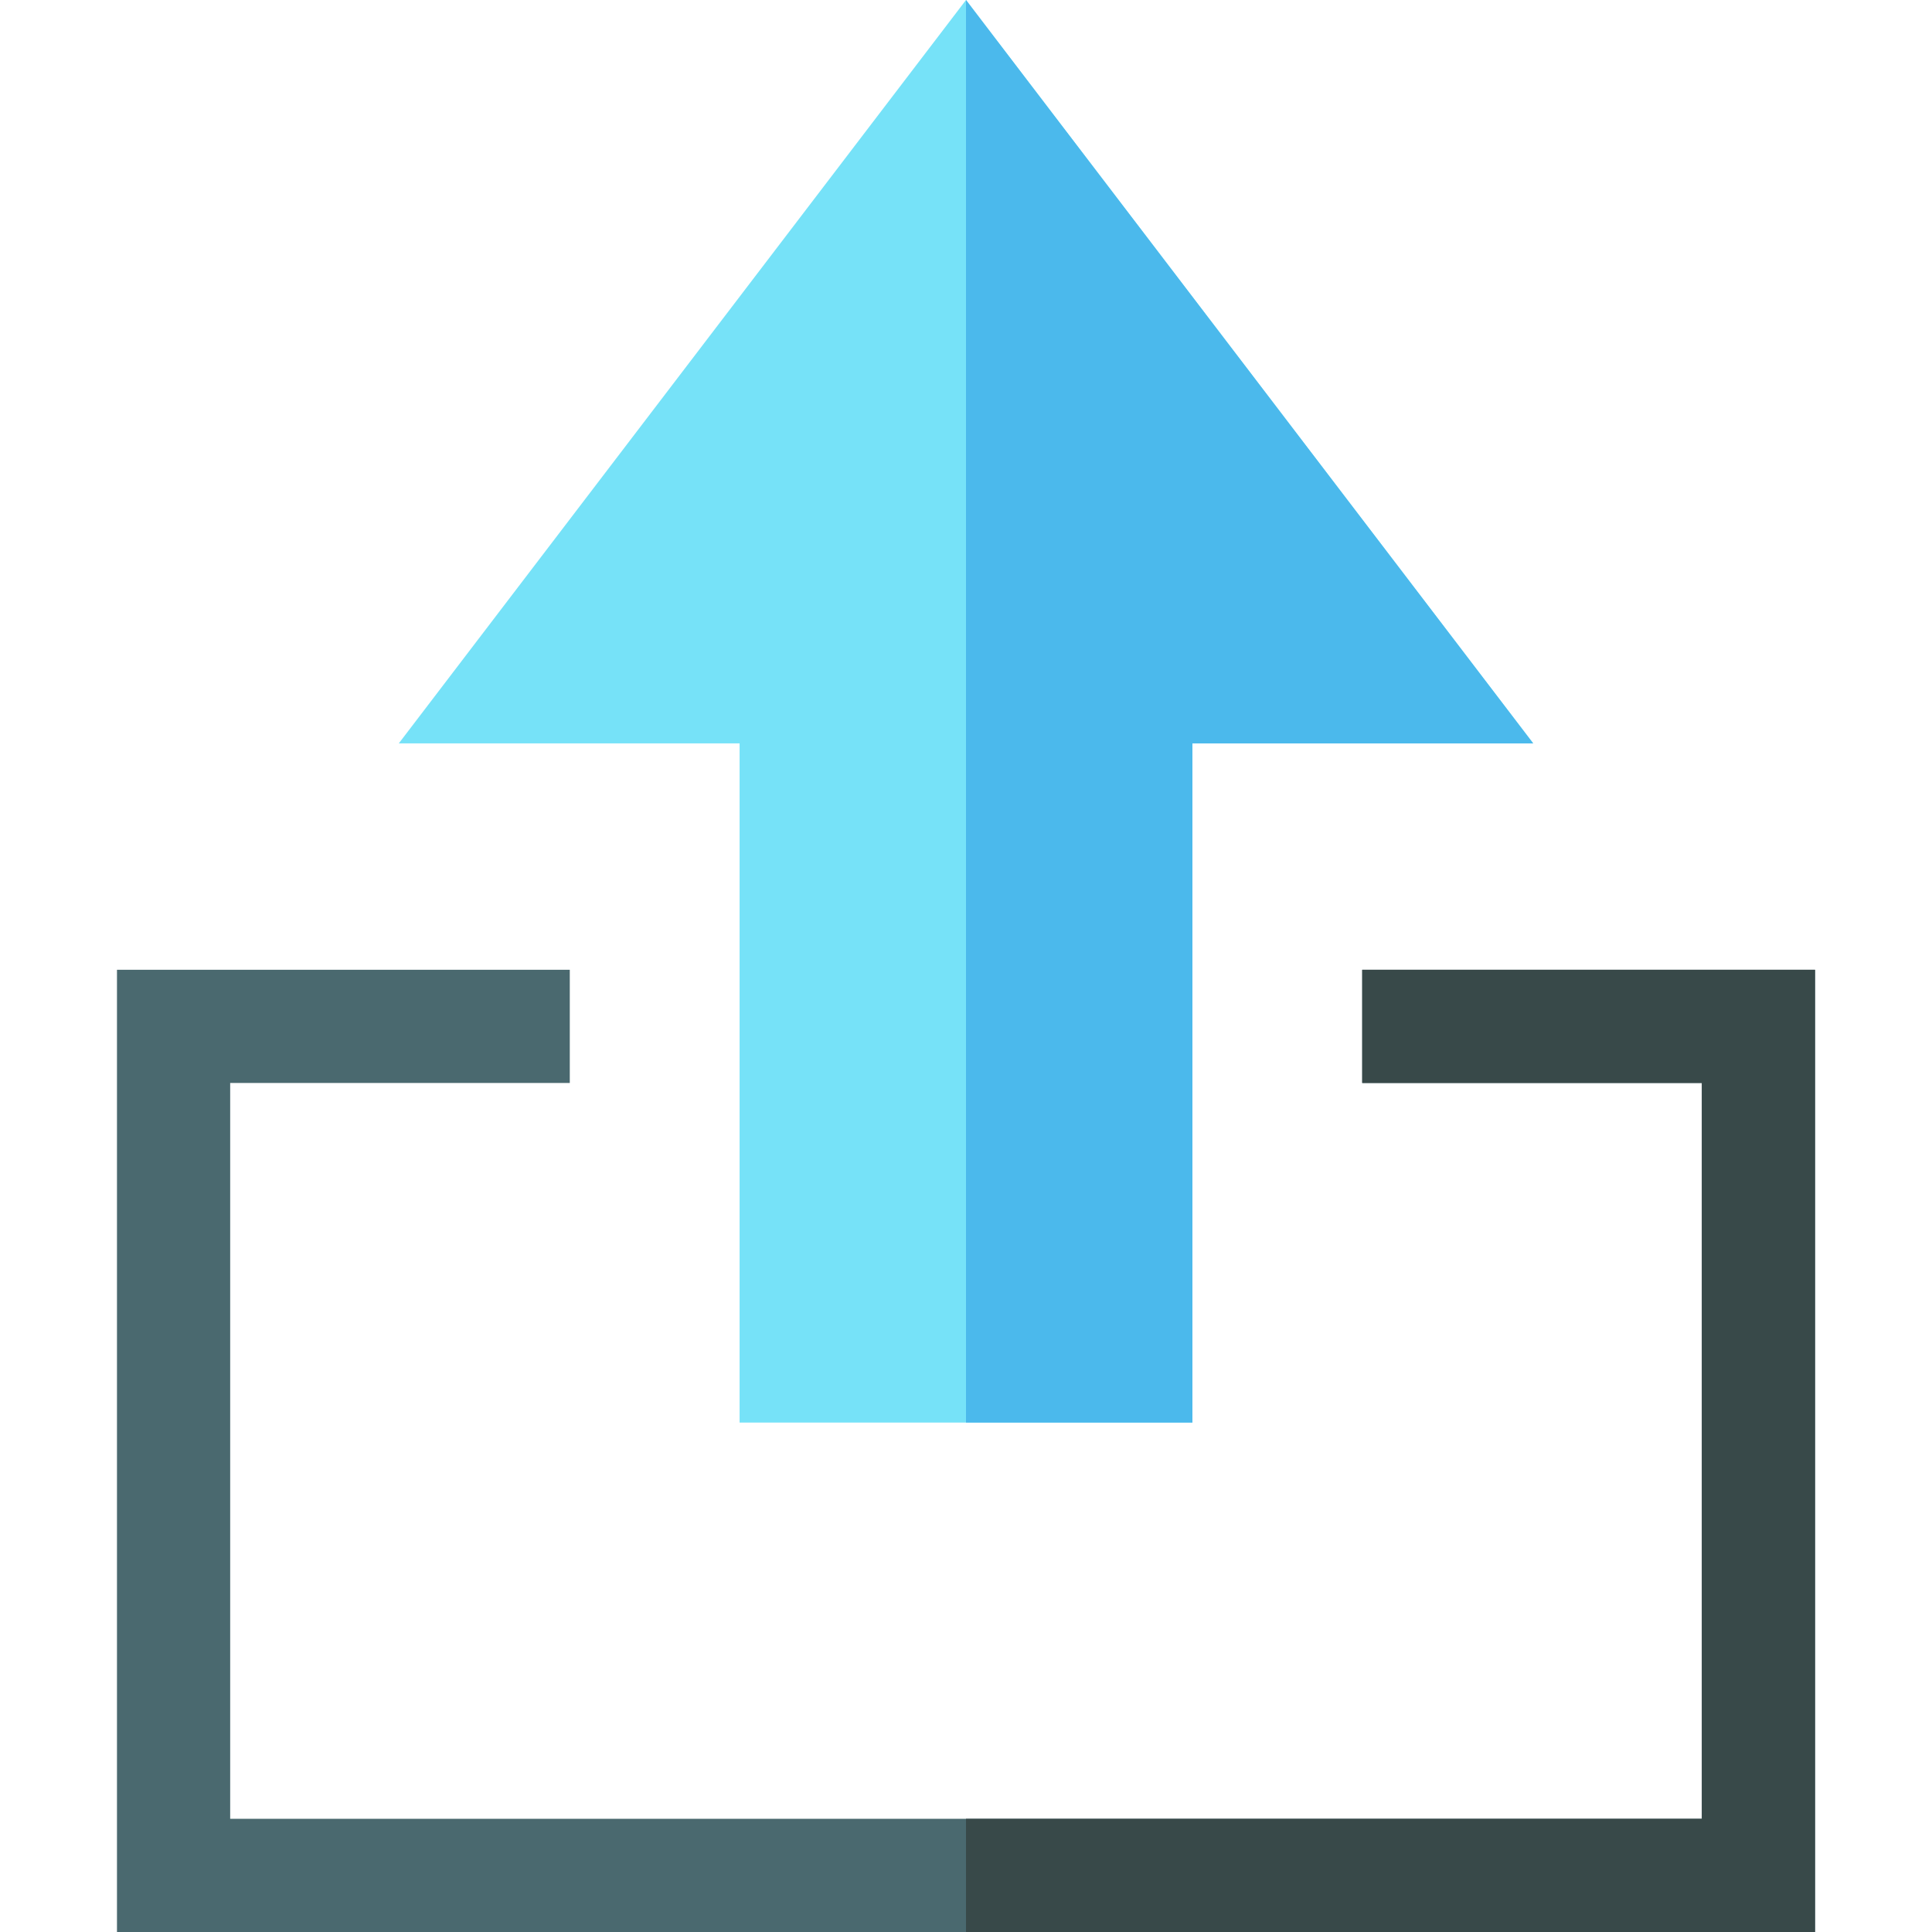
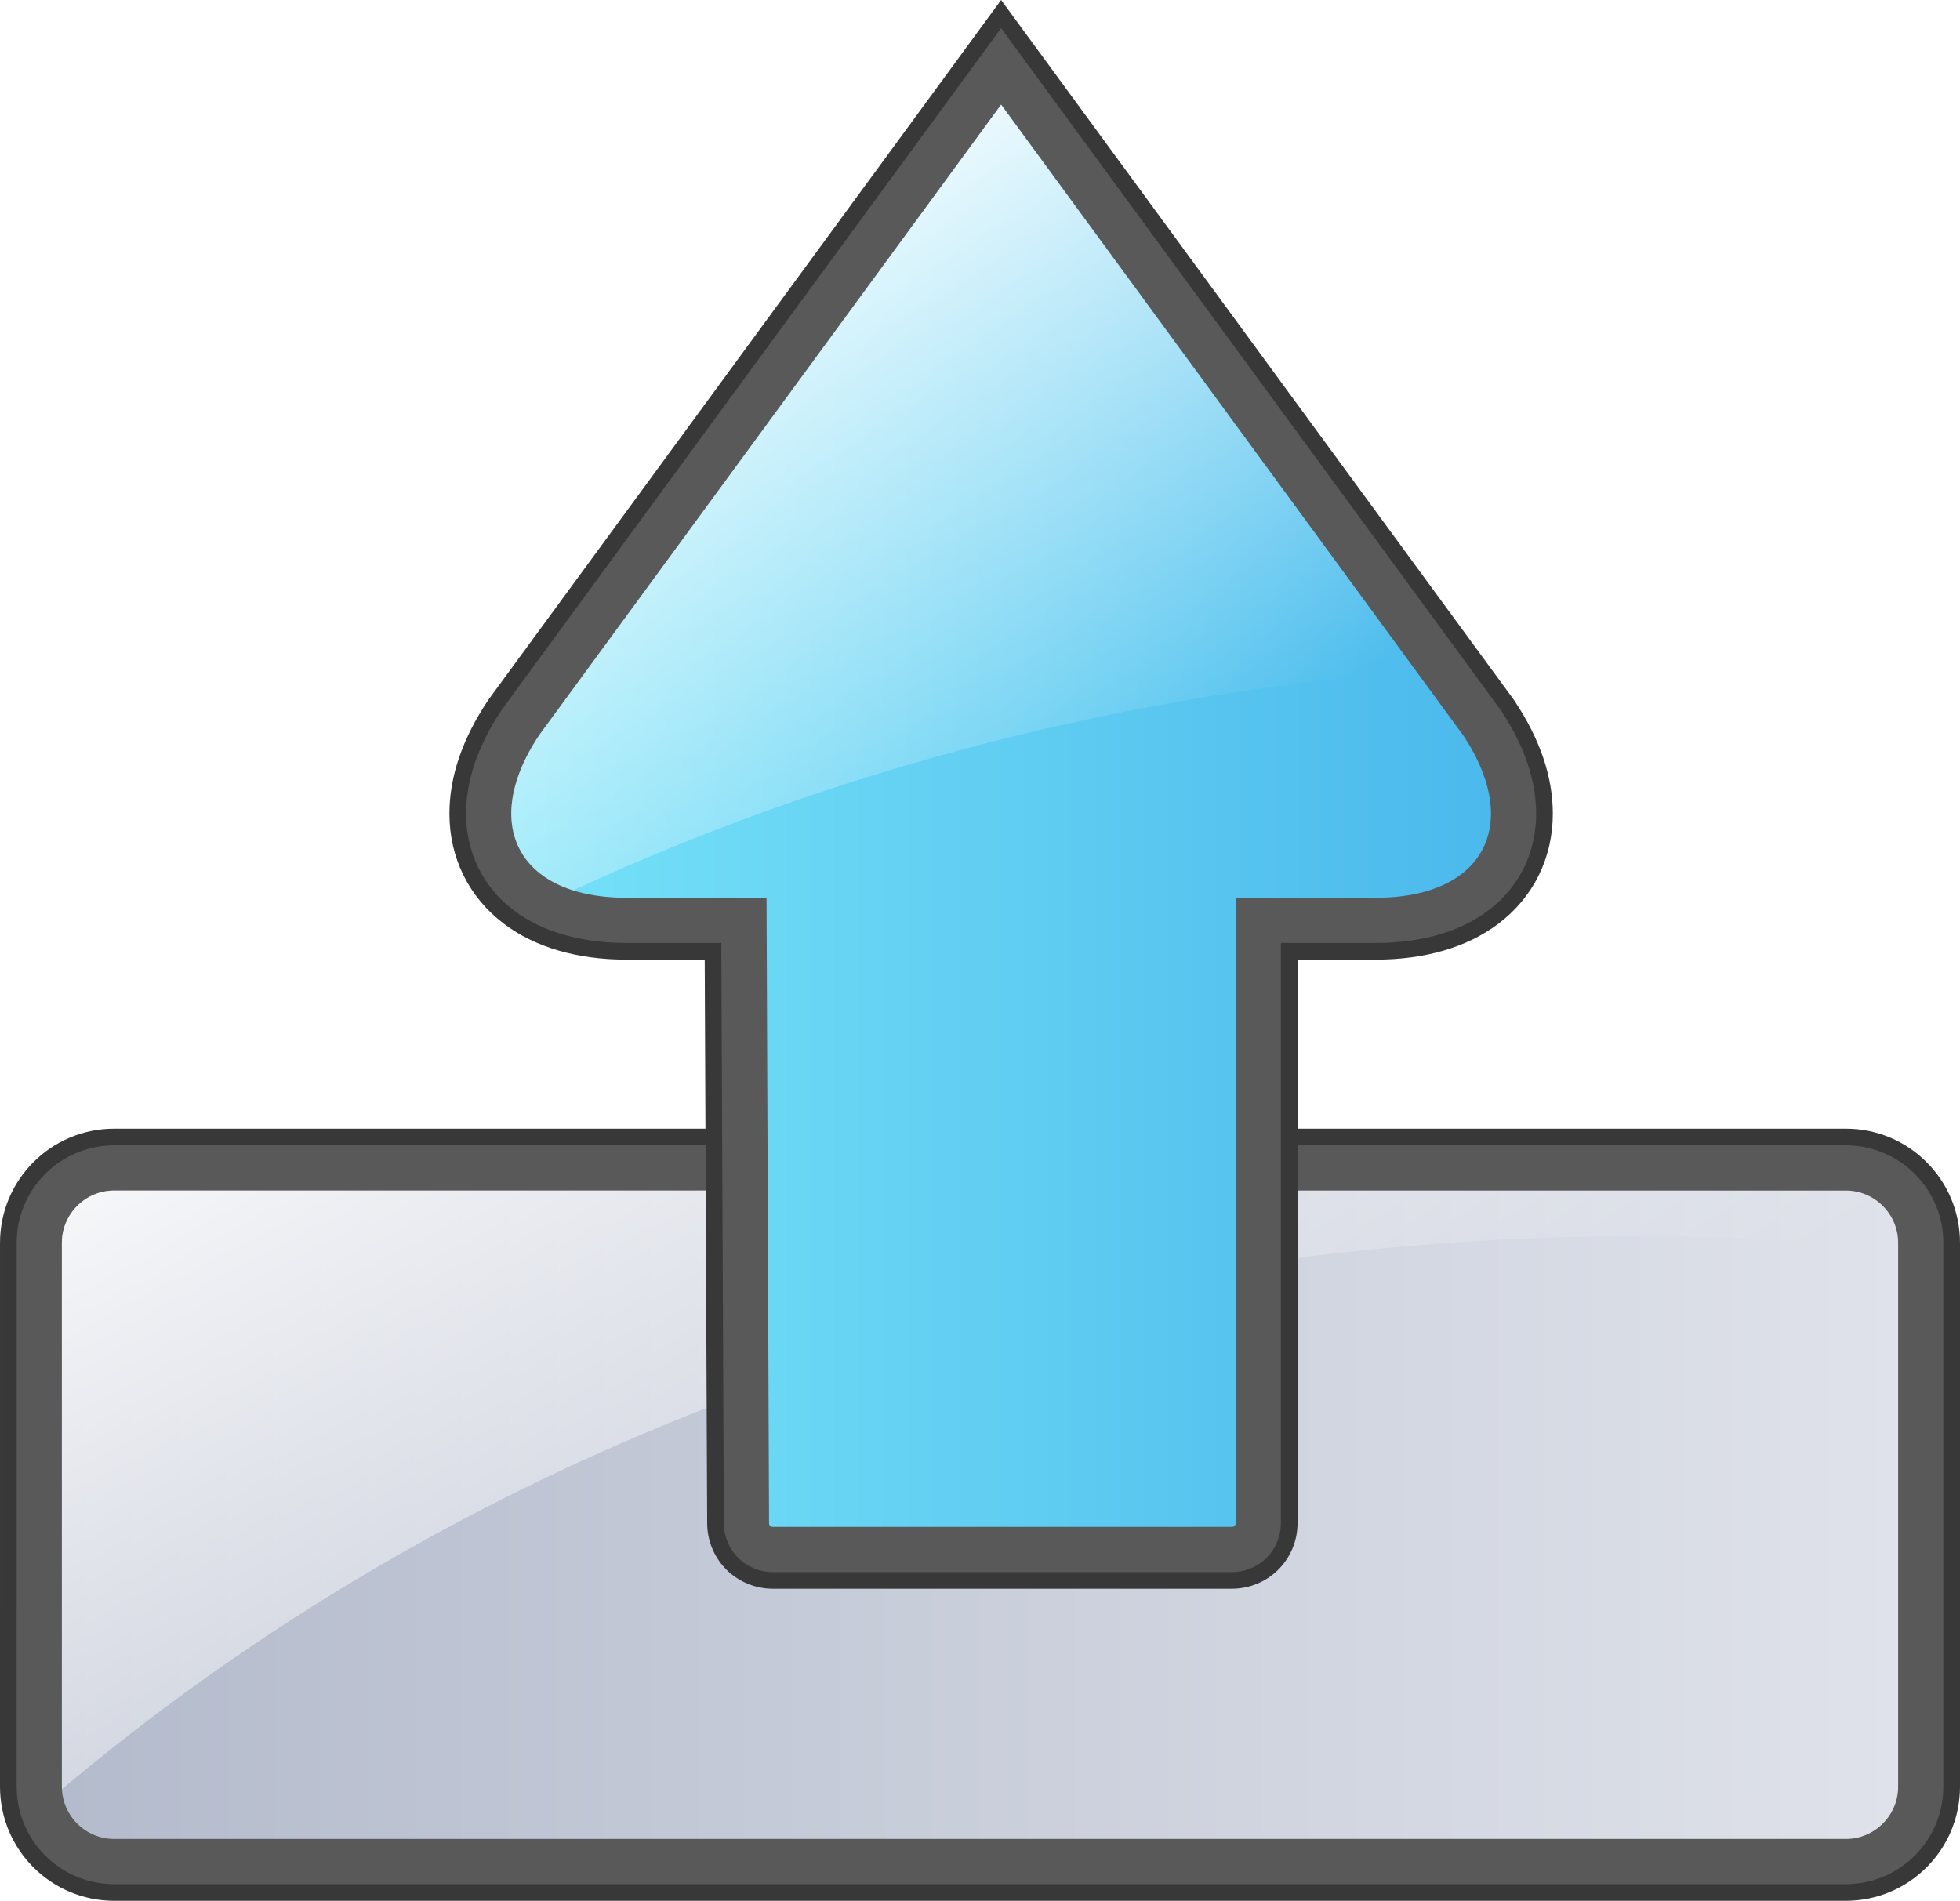
- <svg xmlns="http://www.w3.org/2000/svg" id="Capa_1" enable-background="new 0 0 512 512" height="512" viewBox="0 0 512 512" width="512">
-   <path d="m481 257v255h-450v-255h120v30h-90v195h390v-195h-90v-30z" fill="#4a696f" />
-   <path d="m481 257v255h-225v-30h195v-195h-90v-30z" fill="#384949" />
-   <path d="m256 0-150.31 197h90.31v180h120v-180h90.31z" fill="#76e2f8" />
-   <path d="m406.31 197h-90.31v180h-60v-377z" fill="#4bb9ec" />
+ <svg xmlns="http://www.w3.org/2000/svg" version="1.1" id="Capa_1" x="0px" y="0px" width="549.174px" height="532.64px" viewBox="-8.296 0 549.174 532.64" enable-background="new -8.296 0 549.174 532.64" xml:space="preserve">
+   <path fill="#595959" stroke="#383838" stroke-width="4.67" d="M508.887,318.612c16.38,0,29.656,13.274,29.656,29.651v152.39  c0,16.377-13.275,29.652-29.654,29.652H23.693C7.315,530.308-5.96,517.03-5.96,500.653l0.002-152.388  c0-16.377,13.276-29.651,29.656-29.651L508.887,318.612z" />
+   <linearGradient id="SVGID_1_" gradientUnits="userSpaceOnUse" x1="9.042" y1="424.461" x2="523.544" y2="424.461">
+     <stop offset="0" style="stop-color:#B4BBCC" />
+     <stop offset="1" style="stop-color:#DFE2EA" />
+   </linearGradient>
+   <path fill="url(#SVGID_1_)" d="M508.889,333.614l-435.645,0.002H23.696c-8.08,0-14.654,6.571-14.654,14.65v152.389  c0,8.079,6.571,14.652,14.651,14.652h485.195c8.08,0,14.655-6.573,14.655-14.654V348.265  C523.544,340.186,516.969,333.614,508.889,333.614z" />
+   <linearGradient id="SVGID_2_" gradientUnits="userSpaceOnUse" x1="135.489" y1="213.353" x2="299.847" y2="476.381">
+     <stop offset="0" style="stop-color:#FFFFFF" />
+     <stop offset="1" style="stop-color:#FFFFFF;stop-opacity:0" />
+   </linearGradient>
+   <path fill="url(#SVGID_2_)" d="M508.889,333.614l-435.645,0.002H23.696c-8.08,0-14.654,6.571-14.654,14.65v152.389  c0,0.234,0.024,0.463,0.035,0.695c148.852-125.204,339.9-168.476,514.467-151.361v-1.725  C523.544,340.186,516.969,333.614,508.889,333.614z" />
+   <path fill="#595959" stroke="#383838" stroke-width="4.67" d="M192.182,426.746v0.075c0,4.282,1.739,8.45,4.771,11.436  c2.982,2.938,7.095,4.612,11.301,4.604h0.033h128.53h0.075c4.282,0,8.451-1.739,11.437-4.771c2.917-2.951,4.603-7.063,4.603-11.263  v-0.07l0.001-160.188h24.312c13.22,0,24.584-3.309,32.863-9.57c9.25-6.992,14.344-17.301,14.346-29.025l0,0l0,0l0,0  c0-9.816-3.479-20.012-10.342-30.302l-0.184-0.276l-0.195-0.267L284.307,20.467l-12.1-16.516l-12.1,16.516L130.683,197.126  l-0.195,0.268l-0.186,0.277c-6.859,10.292-10.339,20.486-10.339,30.298c0,11.727,5.095,22.035,14.345,29.029  c8.279,6.26,19.646,9.57,32.866,9.57h24.309L192.182,426.746z" />
+   <linearGradient id="SVGID_3_" gradientUnits="userSpaceOnUse" x1="134.964" y1="228.596" x2="409.454" y2="228.596">
+     <stop offset="0" style="stop-color:#76E2F8" />
+     <stop offset="1" style="stop-color:#4BB9EC" />
+   </linearGradient>
+   <path fill="url(#SVGID_3_)" d="M206.481,251.57h-39.308c-20.57,0-32.21-9.559-32.21-23.6c0-6.526,2.519-14.023,7.82-21.979  L272.208,29.333l129.426,176.658c5.304,7.955,7.82,15.452,7.82,21.979c-0.002,14.04-11.644,23.6-32.209,23.6h-39.312v175.184v0.03  v0.035c0,0.001,0,0.003,0,0.005c0,0.282-0.128,0.574-0.292,0.74c-0.184,0.187-0.459,0.294-0.746,0.294h-0.035h-0.04H208.288h-0.029  h-0.035c-0.285,0.002-0.579-0.127-0.745-0.292c-0.187-0.185-0.295-0.459-0.295-0.746v-0.035v-0.04L206.481,251.57z" />
+   <linearGradient id="SVGID_4_" gradientUnits="userSpaceOnUse" x1="167.948" y1="61.125" x2="282.676" y2="244.728">
+     <stop offset="0" style="stop-color:#FFFFFF" />
+     <stop offset="1" style="stop-color:#FFFFFF;stop-opacity:0" />
+   </linearGradient>
+   <path fill="url(#SVGID_4_)" d="M272.208,29.333L142.784,205.992c-5.302,7.955-7.82,15.452-7.82,21.979  c0,10.168,6.108,17.982,17.289,21.521c75.545-34.975,156.026-54.832,236.19-61.506L272.208,29.333z" />
</svg>
